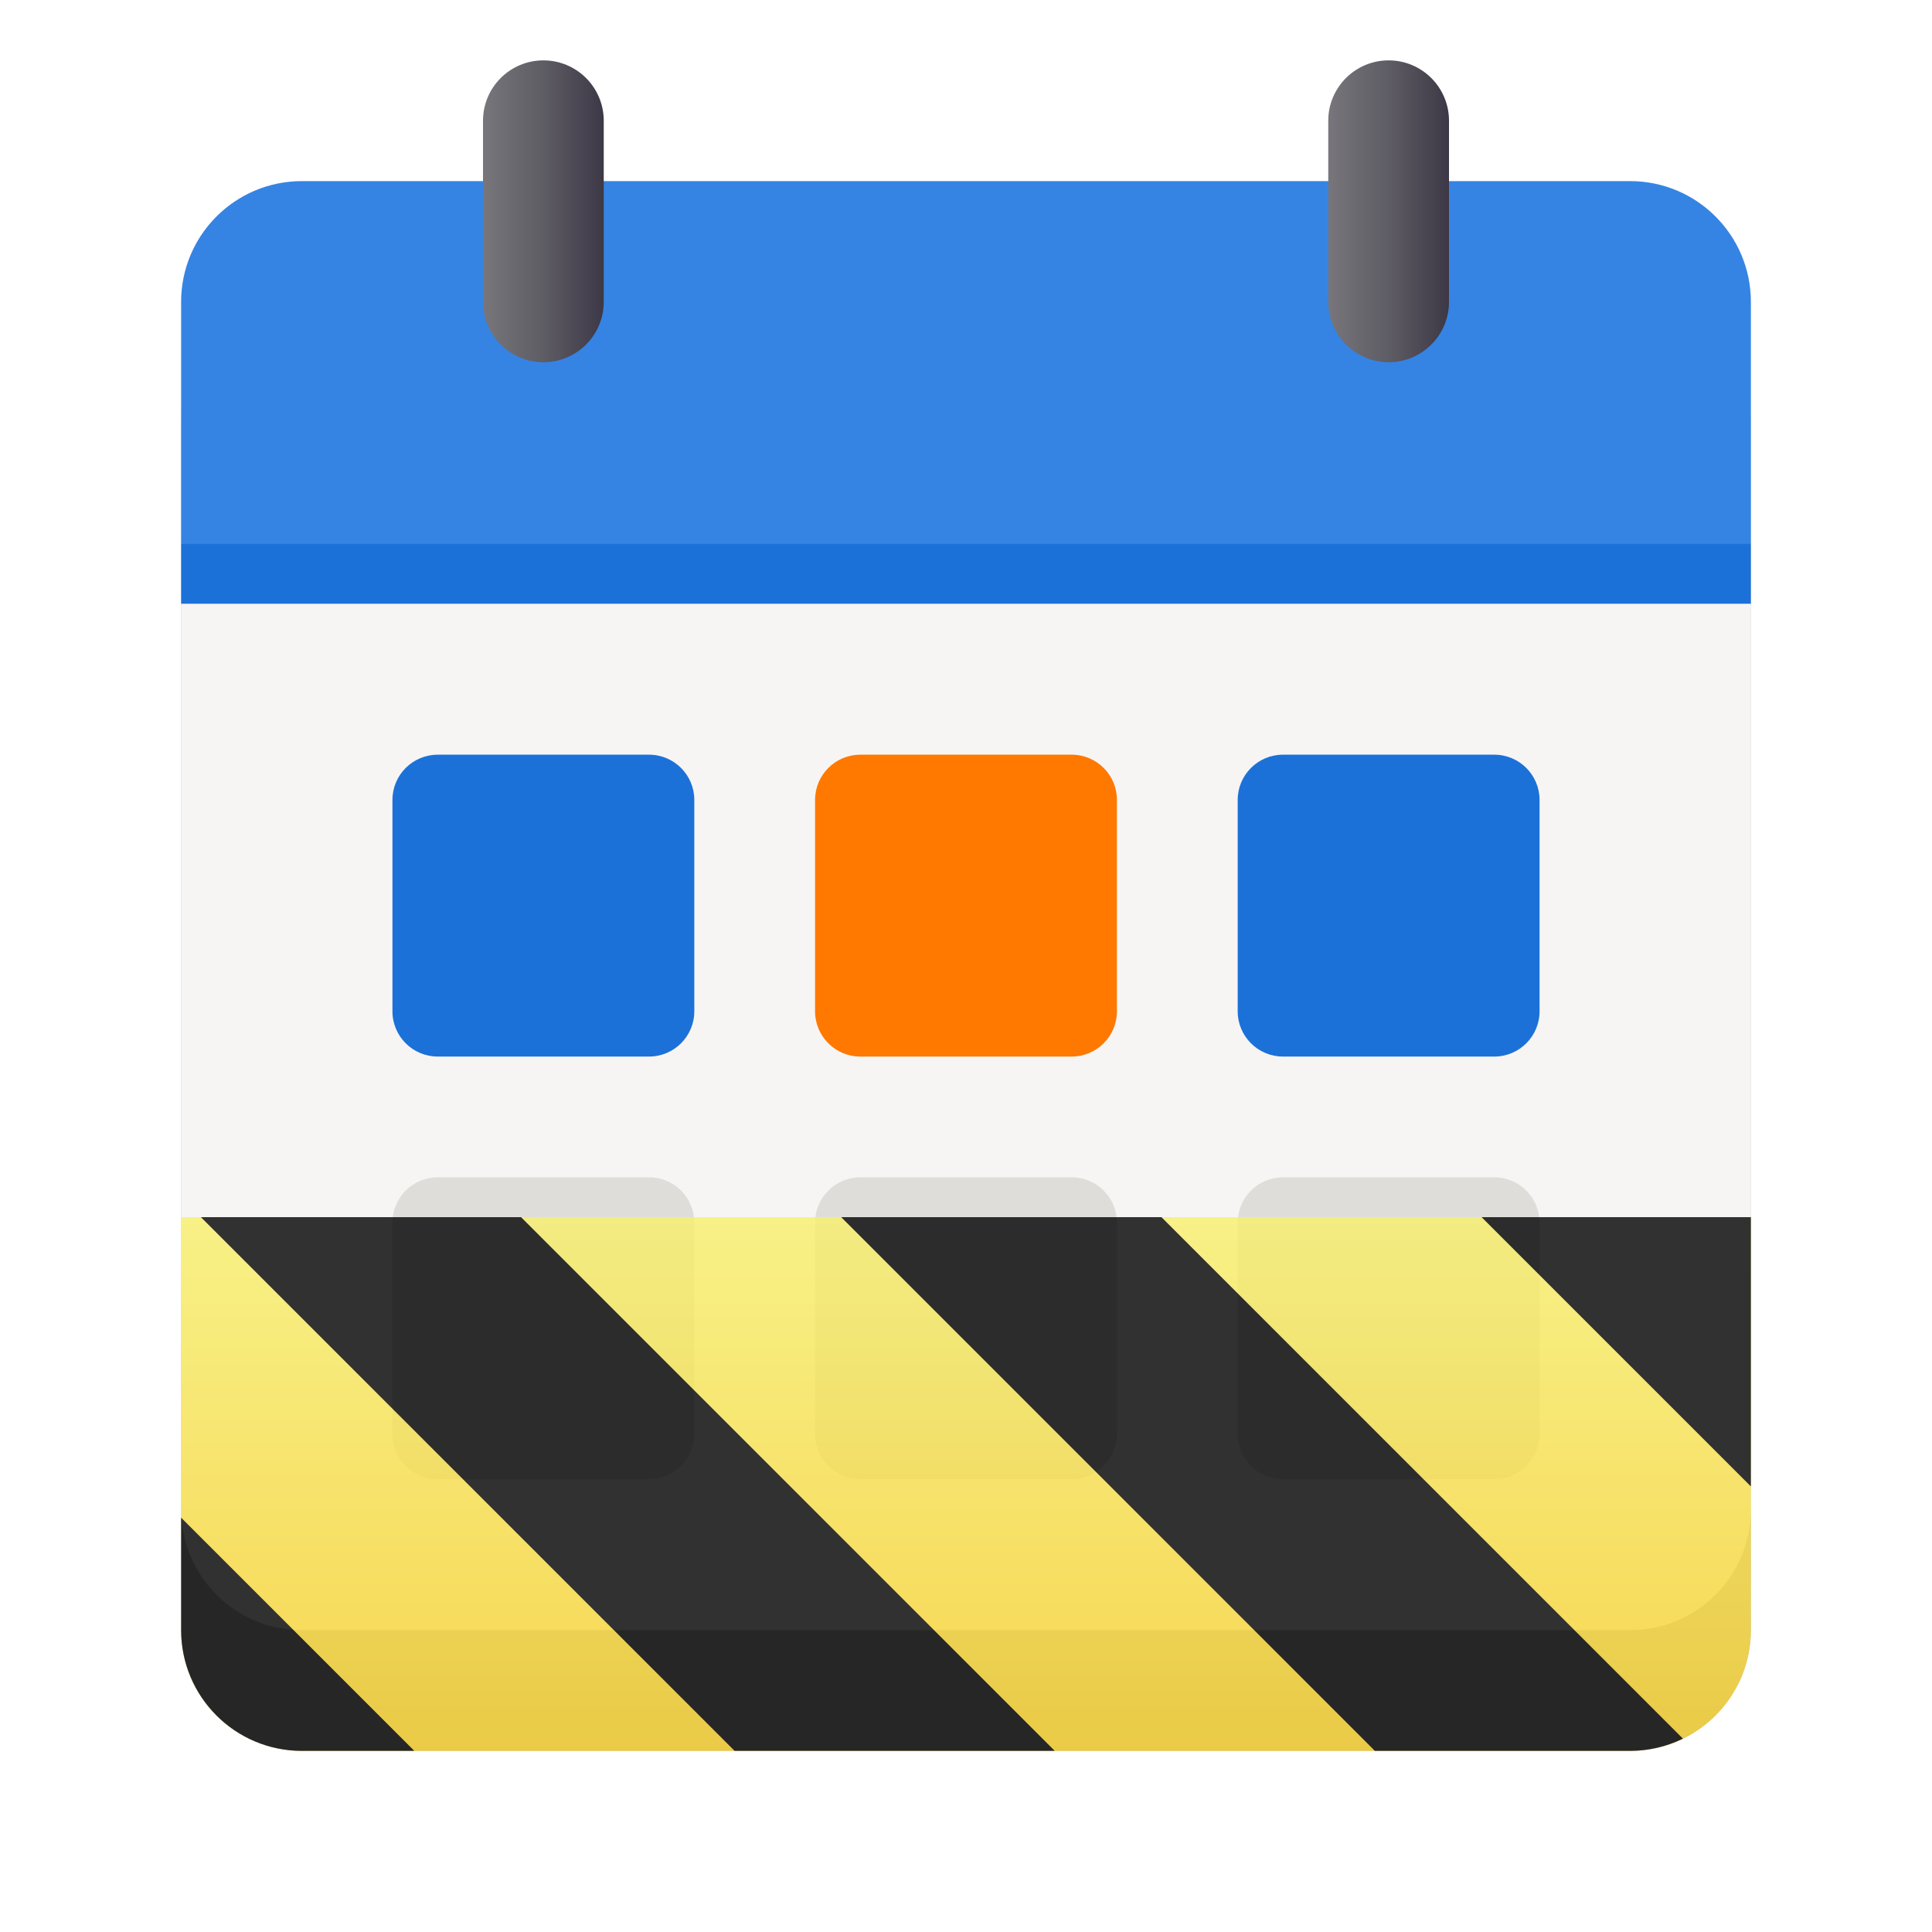
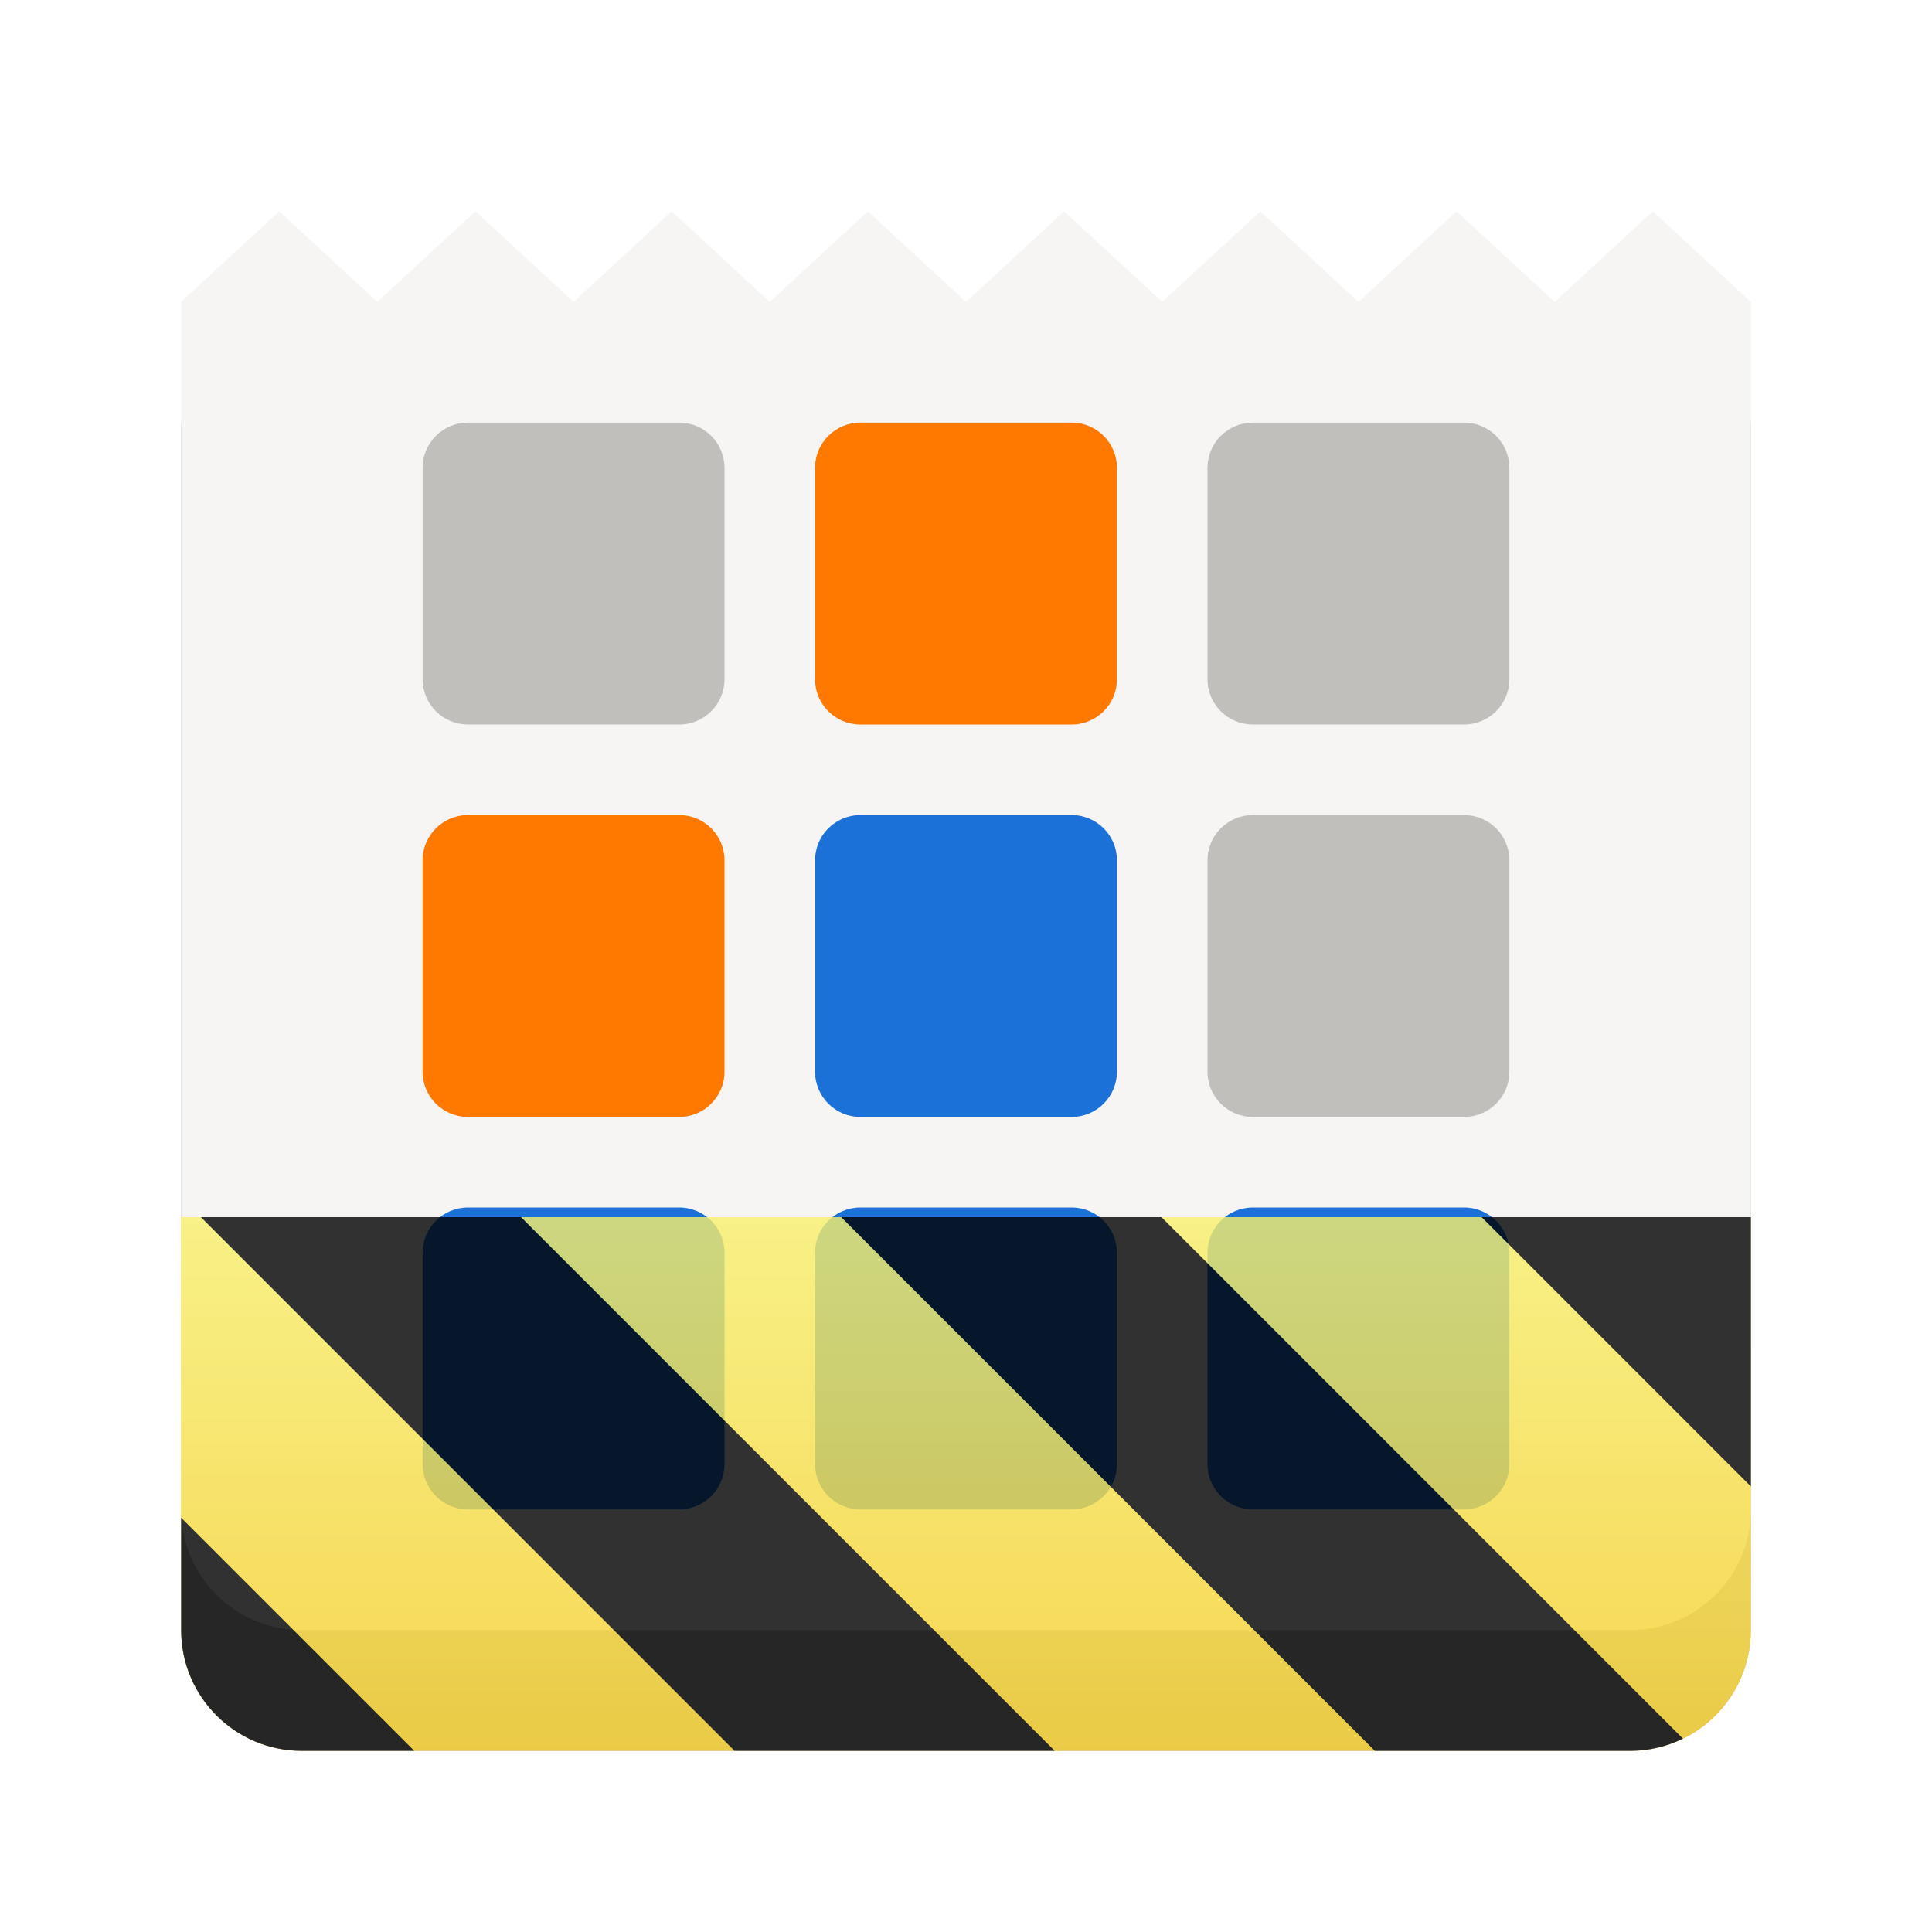
<svg xmlns="http://www.w3.org/2000/svg" width="128" height="128" viewBox="0 0 128 128">
  <defs>
-     <linearGradient id="ring-left" x1="32" y1="0" x2="40" y2="0" gradientUnits="userSpaceOnUse">
-       <stop offset="0" stop-color="#77767b" />
-       <stop offset="0.5" stop-color="#5e5c64" />
-       <stop offset="1" stop-color="#3d3846" />
-     </linearGradient>
-     <linearGradient id="ring-right" x1="88" y1="0" x2="96" y2="0" gradientUnits="userSpaceOnUse">
-       <stop offset="0" stop-color="#77767b" />
-       <stop offset="0.5" stop-color="#5e5c64" />
-       <stop offset="1" stop-color="#3d3846" />
-     </linearGradient>
    <linearGradient id="stripes-band" x1="0" y1="80.64" x2="0" y2="128" gradientUnits="userSpaceOnUse">
      <stop offset="0" stop-color="#f9f06b" />
      <stop offset="1" stop-color="#f5c211" />
    </linearGradient>
  </defs>
-   <rect x="12" y="20" width="104" height="96" rx="8" fill="#c0bfbc" />
-   <rect x="12" y="12" width="104" height="96" rx="8" fill="#f6f5f4" />
-   <path d="M20 12h88a8 8 0 0 1 8 8v16H12V20a8 8 0 0 1 8-8z" fill="#3584e4" />
-   <rect x="12" y="36" width="104" height="4" fill="#1c71d8" />
-   <rect x="32" y="4" width="8" height="20" rx="4" fill="url(#ring-left)" />
-   <rect x="88" y="4" width="8" height="20" rx="4" fill="url(#ring-right)" />
-   <rect x="26" y="50" width="20" height="20" rx="3" fill="#1c71d8" />
-   <rect x="54" y="50" width="20" height="20" rx="3" fill="#ff7800" />
-   <rect x="82" y="50" width="20" height="20" rx="3" fill="#1c71d8" />
-   <rect x="26" y="78" width="20" height="20" rx="3" fill="#deddda" />
-   <rect x="54" y="78" width="20" height="20" rx="3" fill="#deddda" />
-   <rect x="82" y="78" width="20" height="20" rx="3" fill="#deddda" />
+   <path d="M12 28l6.5-6 6.5 6 6.5-6 6.5 6 6.5-6 6.5 6 6.5-6 6.5 6 6.5-6 6.5 6 6.5-6 6.5 6 6.5-6 6.5 6 6.5-6 6.5 6V108a8 8 0 0 1-8 8H20a8 8 0 0 1-8-8z" fill="#c0bfbc" />
+   <path d="M12 20l6.5-6 6.5 6 6.5-6 6.5 6 6.5-6 6.5 6 6.5-6 6.5 6 6.5-6 6.5 6 6.5-6 6.5 6 6.5-6 6.5 6 6.5-6 6.5 6V100a8 8 0 0 1-8 8H20a8 8 0 0 1-8-8z" fill="#f6f5f4" />
+   <rect x="28" y="28" width="20" height="20" rx="3" fill="#c0bfbc" />
+   <rect x="54" y="28" width="20" height="20" rx="3" fill="#ff7800" />
+   <rect x="80" y="28" width="20" height="20" rx="3" fill="#c0bfbc" />
+   <rect x="28" y="54" width="20" height="20" rx="3" fill="#ff7800" />
+   <rect x="54" y="54" width="20" height="20" rx="3" fill="#1c71d8" />
+   <rect x="80" y="54" width="20" height="20" rx="3" fill="#c0bfbc" />
+   <rect x="28" y="80" width="20" height="20" rx="3" fill="#1c71d8" />
+   <rect x="54" y="80" width="20" height="20" rx="3" fill="#1c71d8" />
+   <rect x="80" y="80" width="20" height="20" rx="3" fill="#1c71d8" />
  <g opacity="0.8">
    <path d="M12 80.64h104V108a8 8 0 0 1-8 8H20a8 8 0 0 1-8-8z" fill="url(#stripes-band)" />
    <path d="M13.31 80.64 48.67 116 69.88 116 34.52 80.64z M55.73 80.64 91.09 116H108A8 8 0 0 0 111.5 115.19L76.95 80.64z M116 80.64 98.16 80.64 116 98.48z M12 100.55V108A8 8 0 0 0 20 116H27.45z" />
  </g>
</svg>
